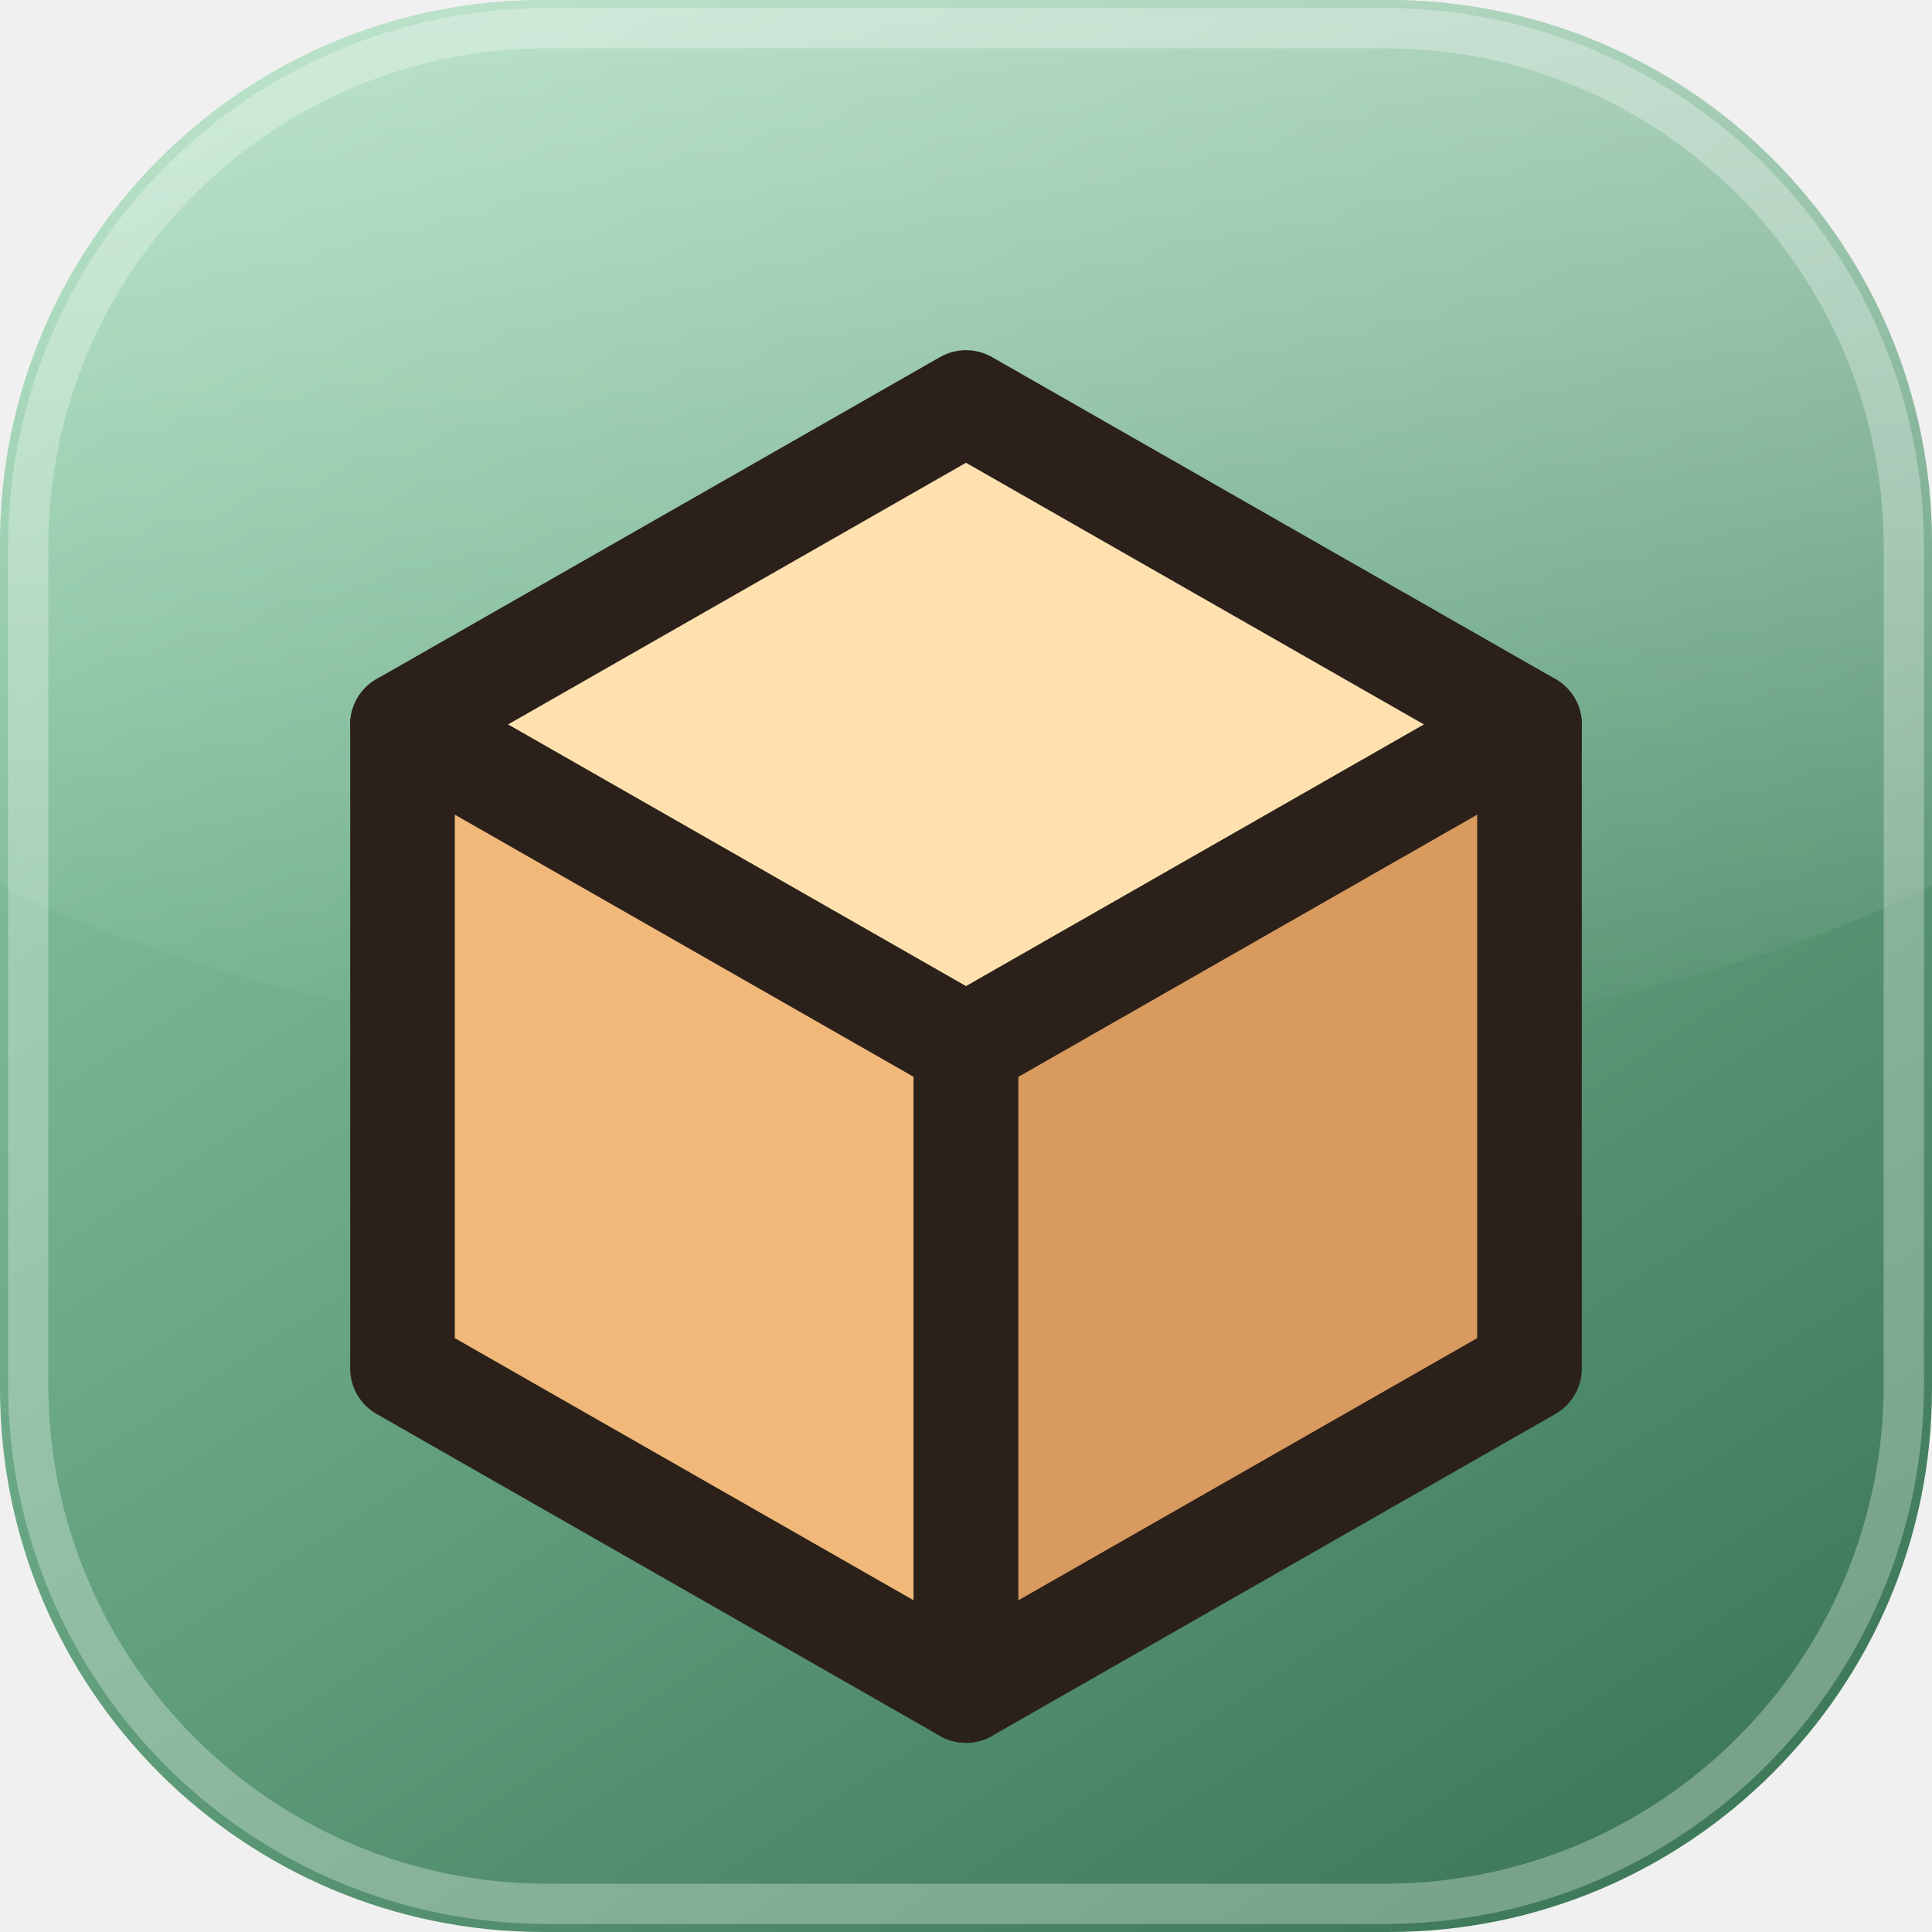
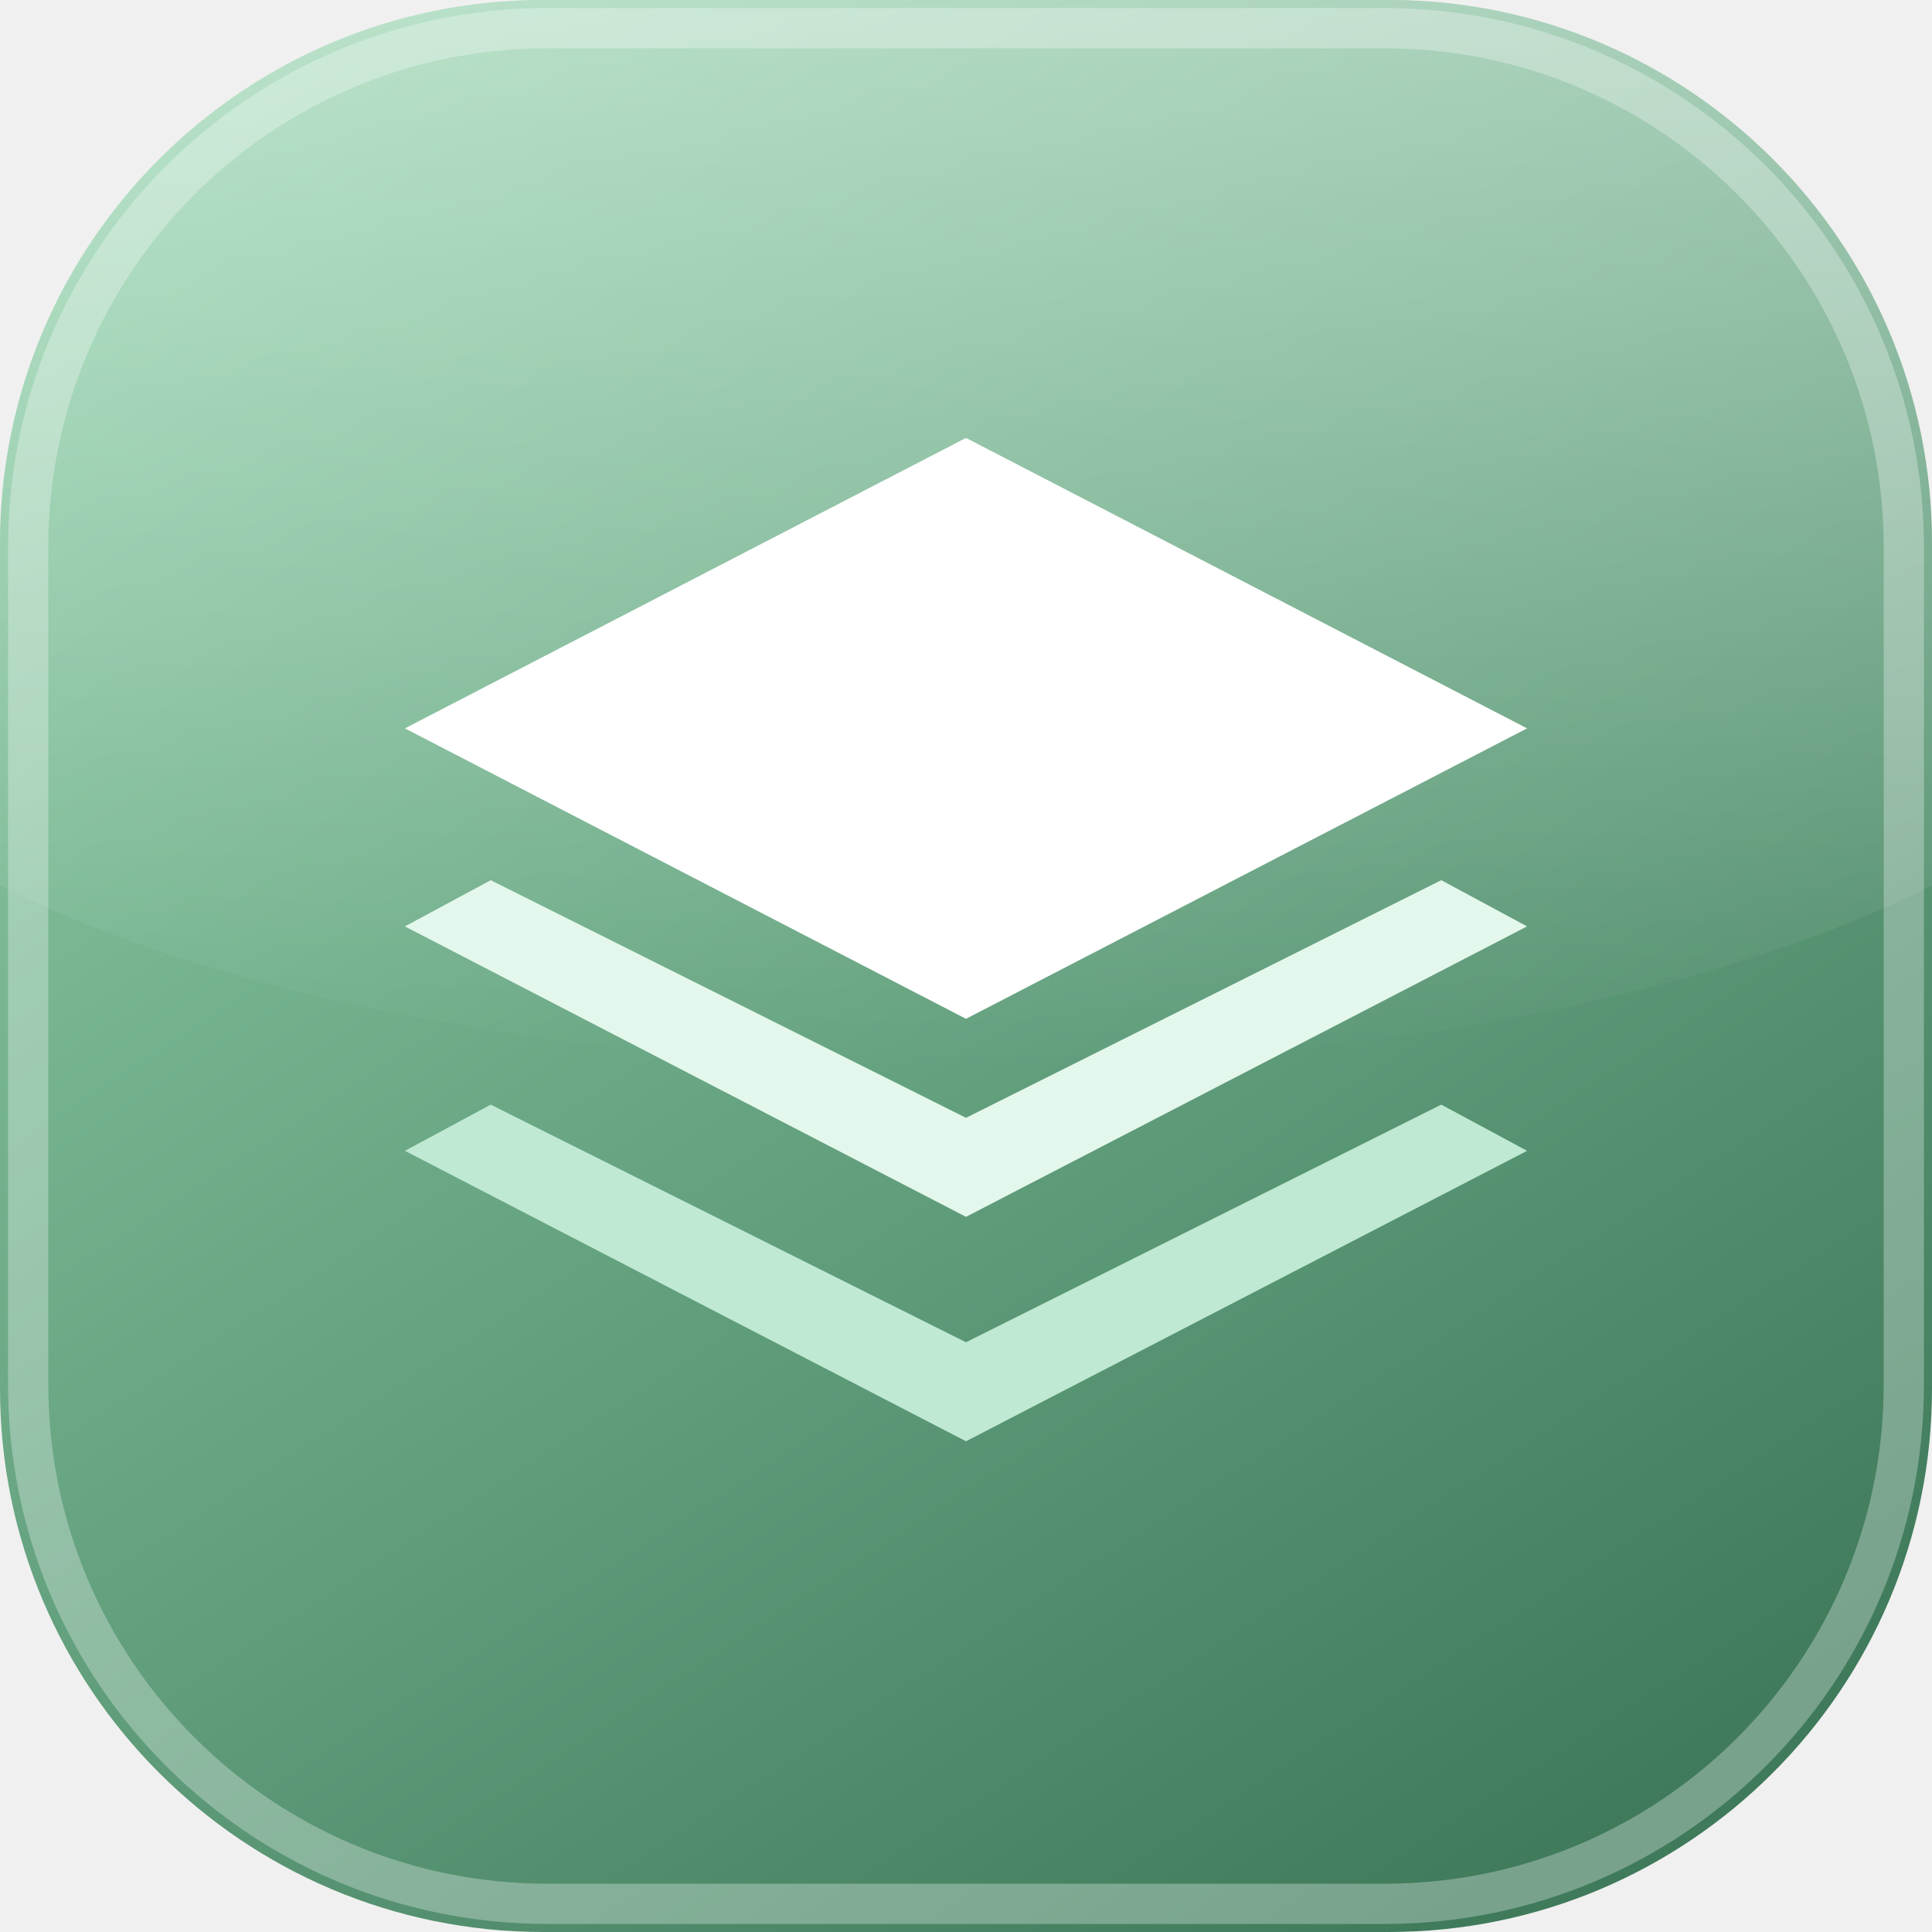
<svg xmlns="http://www.w3.org/2000/svg" viewBox="0 0 48 48" width="48" height="48">
  <defs>
    <linearGradient id="b" x1="0.1" y1="0" x2="0.75" y2="1">
      <stop offset="0" stop-color="#93D3AC" />
      <stop offset="1" stop-color="#3F7A5B" />
    </linearGradient>
    <linearGradient id="s" x1="0" y1="0" x2="0" y2="1">
-       <stop offset="0" stop-color="#FFFFFF" stop-opacity="0.40" />
+       <stop offset="0" stop-color="#FFFFFF" stop-opacity="0.38" />
      <stop offset="1" stop-color="#FFFFFF" stop-opacity="0" />
    </linearGradient>
  </defs>
  <rect width="48" height="48" rx="13.5" fill="url(#b)" />
  <path d="M0 13.5A13.5 13.5 0 0 1 13.5 0h21A13.5 13.5 0 0 1 48 13.5V22C36 28 12 28 0 22z" fill="url(#s)" />
-   <path d="M24 10l14 8-14 8-14-8z" fill="#FFE1B0" stroke="#2B211A" stroke-width="2.6" stroke-linejoin="round" stroke-linecap="round" />
-   <path d="M10 18v16l14 8V26z" fill="#F0B979" stroke="#2B211A" stroke-width="2.6" stroke-linejoin="round" stroke-linecap="round" />
-   <path d="M38 18v16l-14 8V26z" fill="#D89A5E" stroke="#2B211A" stroke-width="2.6" stroke-linejoin="round" stroke-linecap="round" />
+   <g transform="translate(24 24) scale(0.82) translate(-24 -24)">
+     <polygon points="24,8 41,16.8 24,25.6 7,16.8" fill="#FFFFFF" />
+     <polygon points="24,28.6 38.4,21.4 41,22.8 24,31.6 7,22.8 9.6,21.4" fill="#E4F7EC" />
+     <polygon points="24,35.4 38.4,28.2 41,29.6 24,38.4 7,29.6 9.6,28.2" fill="#BFE9D2" />
+   </g>
  <rect x="0.7" y="0.7" width="46.6" height="46.6" rx="12.9" fill="none" stroke="#FFFFFF" stroke-opacity="0.30" />
</svg>
